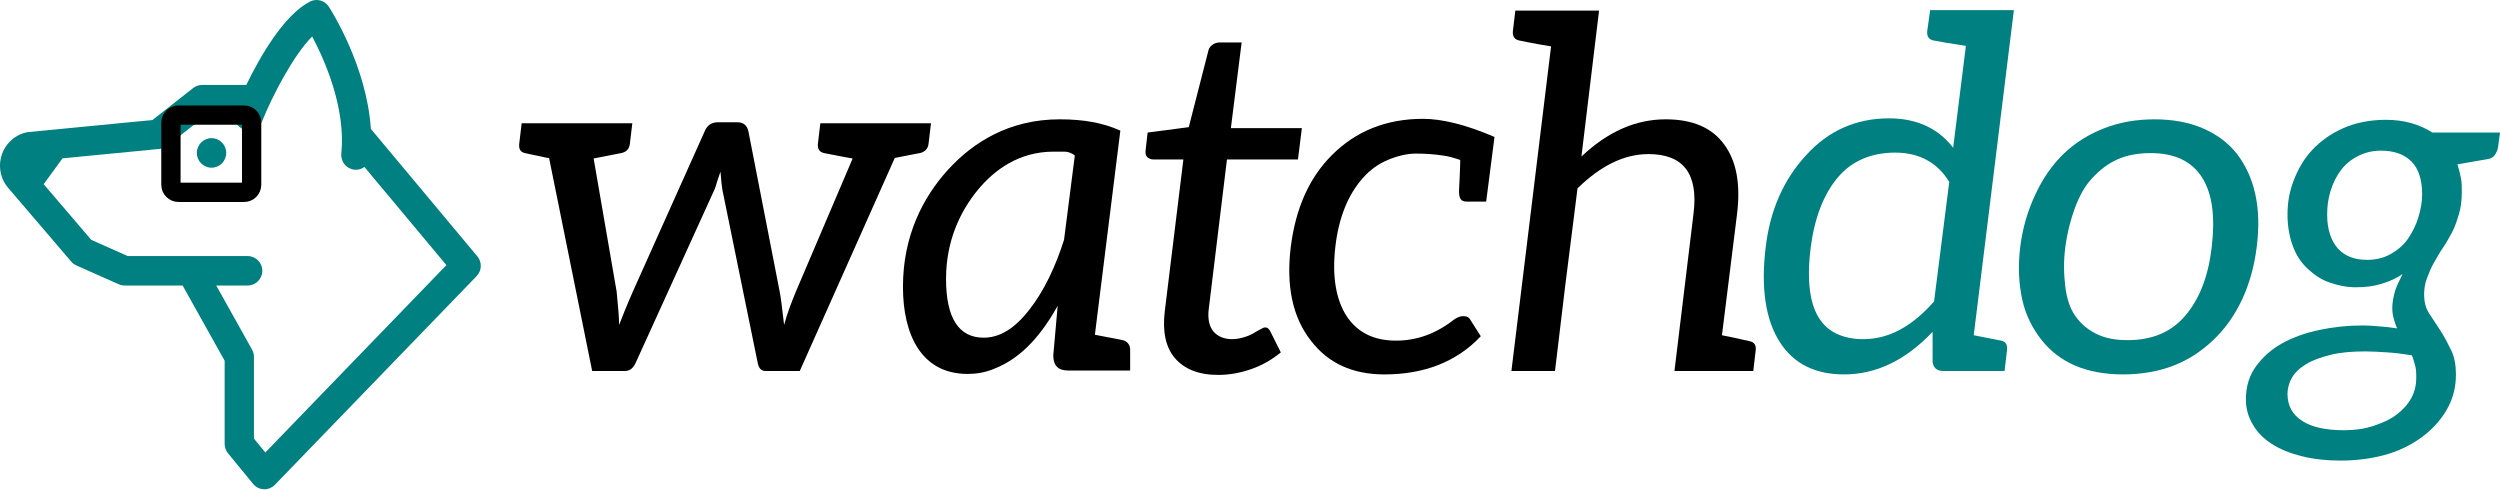
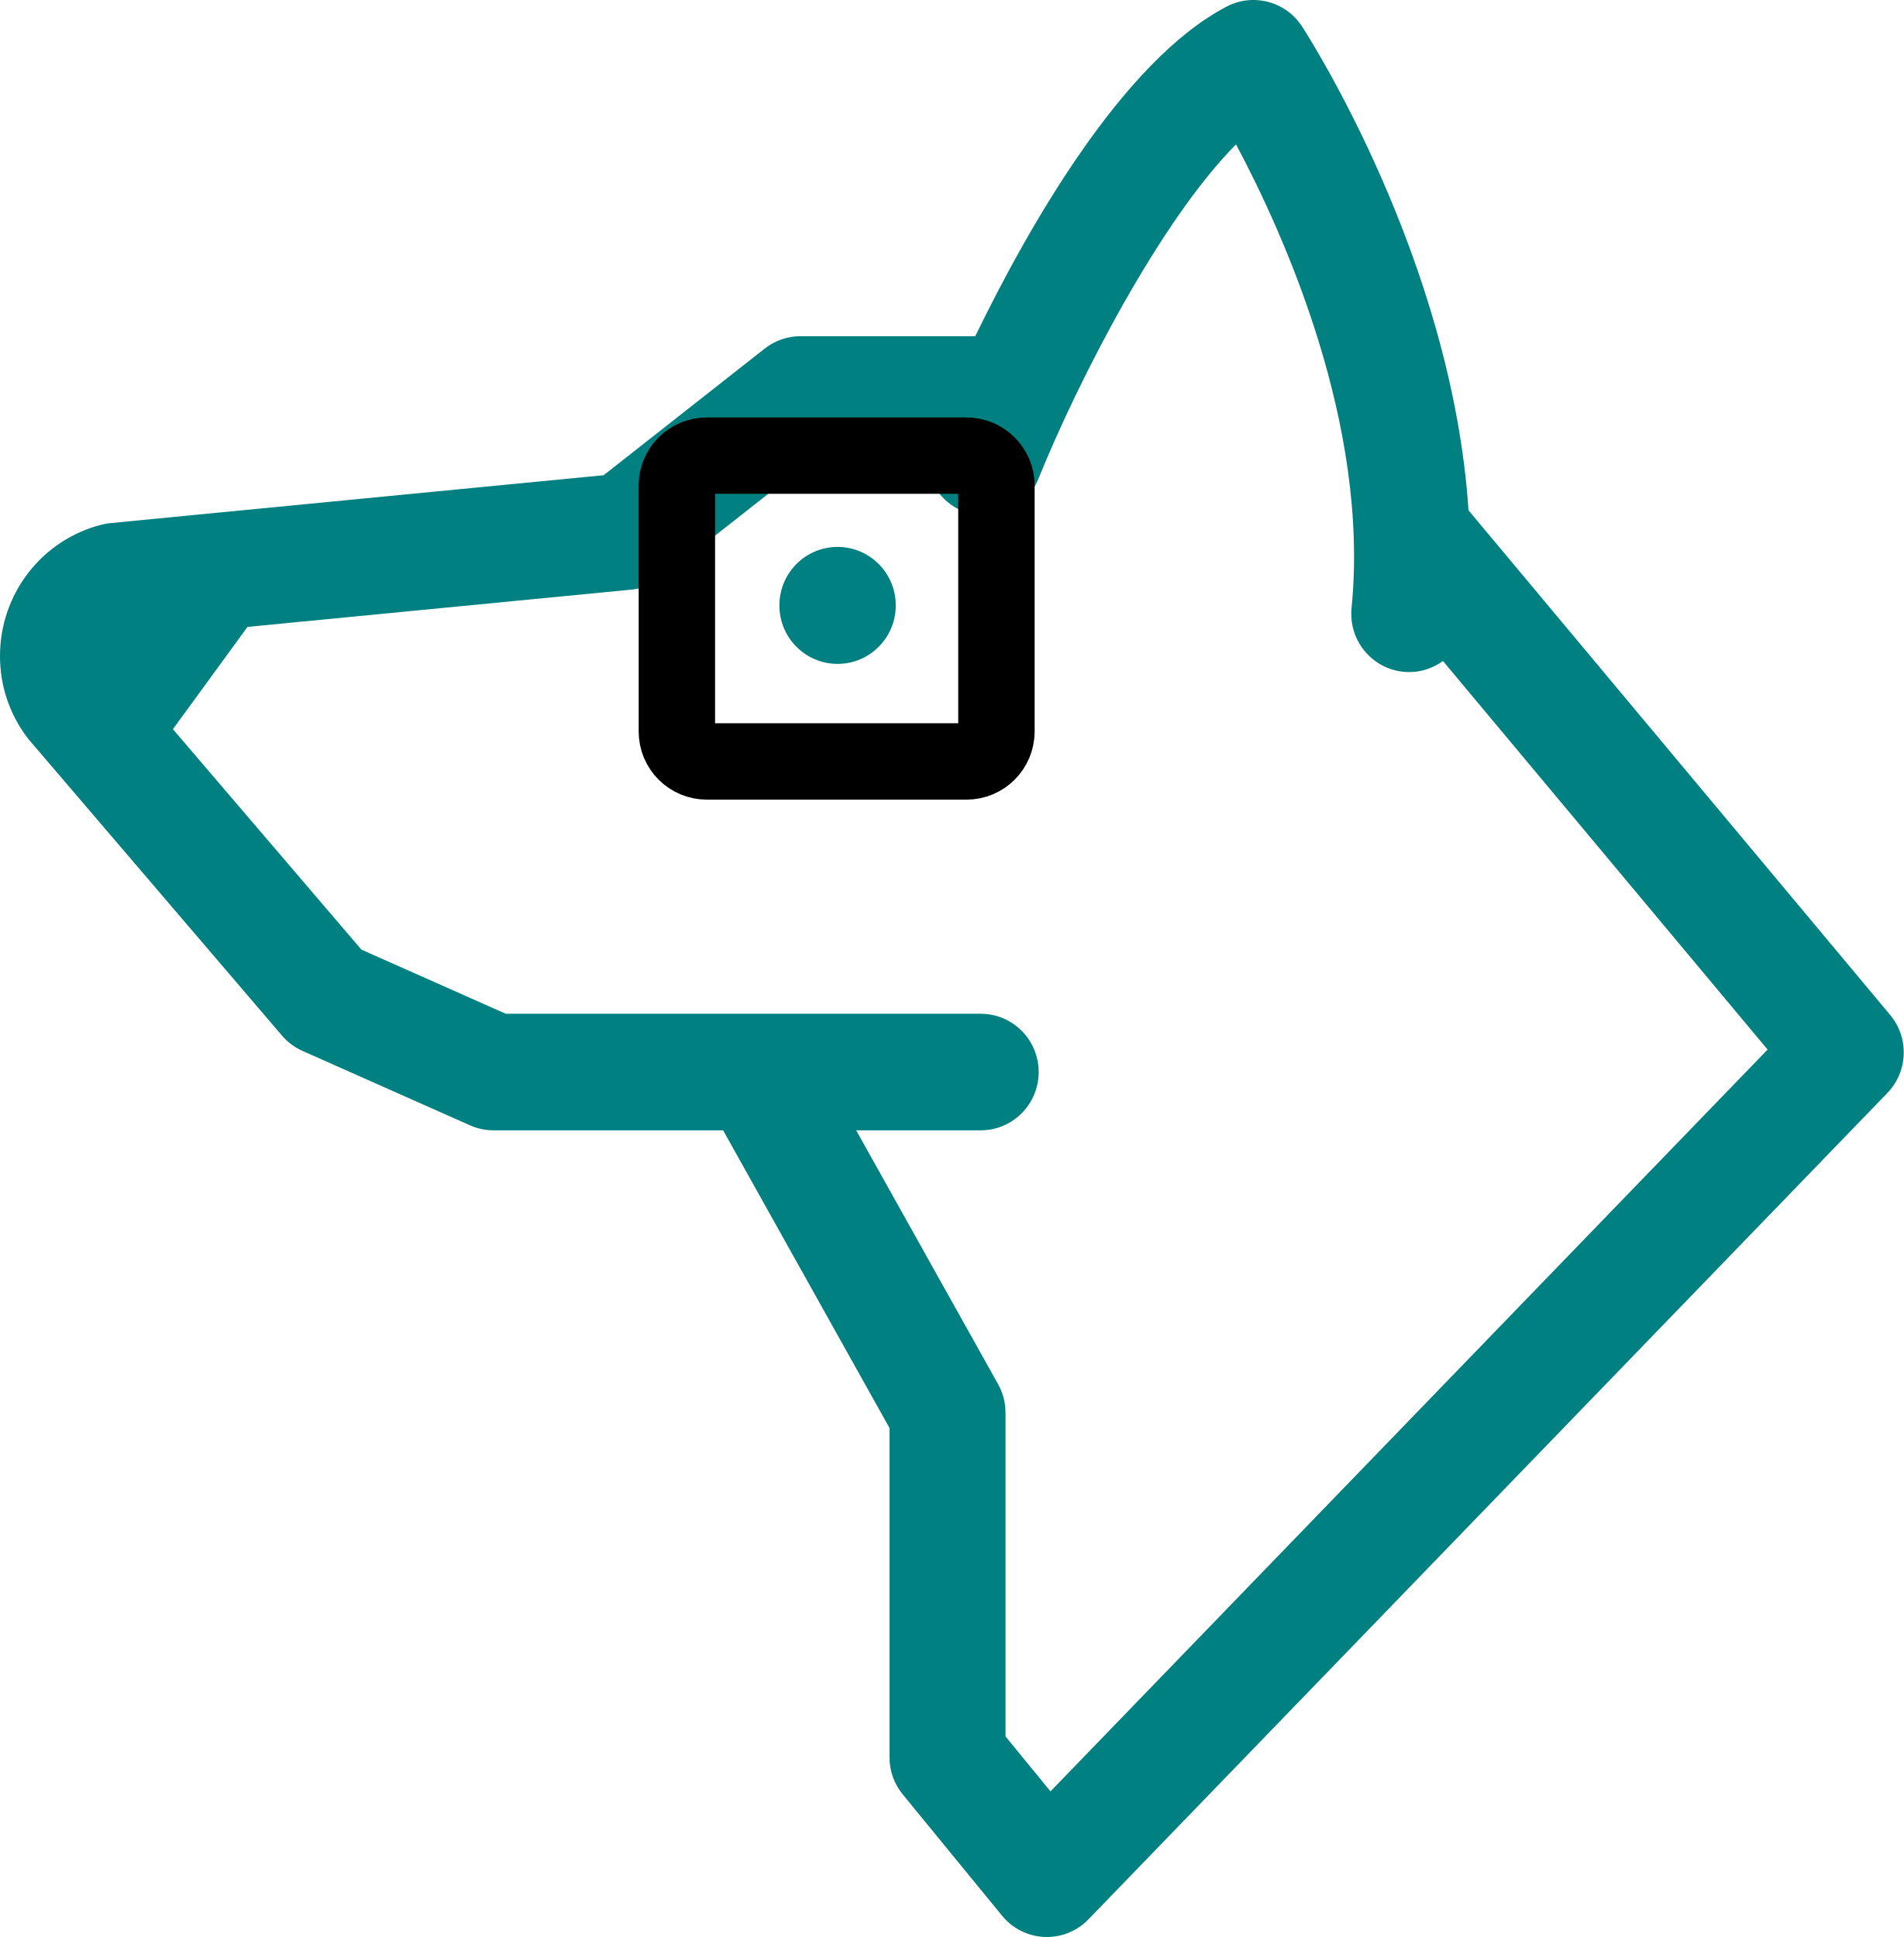
- <svg xmlns="http://www.w3.org/2000/svg" width="694.407" height="135.9" id="svg2" version="1.1">
-   <defs id="defs4" />
-   <g id="layer1" transform="translate(914.5599,-429.7926)">
-     <g id="g3915">
-       <g id="text2985" style="font-size:40px;font-style:normal;font-weight:normal;line-height:125%;letter-spacing:0px;word-spacing:0px;fill:#008080;fill-opacity:1;stroke:none;font-family:Sans">
-         <path id="path3880" style="font-size:136px;font-style:italic;font-variant:normal;font-stretch:normal;letter-spacing:-3.38px;fill:#000000;font-family:Aleo;-inkscape-font-specification:Aleo" d="m -686.701,464.024 -0.68,5.712 c -0.136,1.36 0.408,2.312 1.768,2.584 4.624,0.952 7.208,1.36 7.888,1.496 l -15.776,36.992 c -1.224,2.992 -2.448,6.12 -3.264,9.248 -0.544,-4.216 -0.816,-7.344 -1.224,-9.248 l -8.704,-44.608 c -0.408,-1.632 -1.36,-2.448 -3.128,-2.448 l -5.304,0 c -1.768,0 -2.992,0.816 -3.672,2.448 l -19.992,44.608 c -1.904,4.352 -3.128,7.48 -3.808,9.248 0,-2.04 -0.272,-5.168 -0.68,-9.248 l -6.392,-36.992 c 4.216,-0.816 6.8,-1.36 7.616,-1.496 1.496,-0.272 2.312,-1.224 2.448,-2.584 l 0.68,-5.712 -30.736,0 -0.68,5.712 c -0.136,1.36 0.272,2.312 1.632,2.584 0.408,0.136 1.904,0.408 4.488,0.952 1.088,0.272 1.768,0.408 2.176,0.408 l 11.968,59.16 9.112,0 c 1.36,0 2.312,-0.816 2.992,-2.312 l 21.216,-46.648 c 0.544,-1.088 0.952,-2.04 1.224,-3.128 0.272,-0.952 0.68,-2.04 1.088,-3.264 0.136,0.816 0.136,1.768 0.272,2.992 0.136,1.088 0.272,2.312 0.544,3.4 l 9.52,46.648 c 0.272,1.496 0.952,2.312 2.176,2.312 l 9.52,0 26.384,-59.16 c 0.408,-0.136 1.496,-0.272 3.4,-0.68 1.904,-0.408 2.992,-0.544 3.536,-0.68 1.36,-0.272 2.312,-1.224 2.448,-2.584 l 0.68,-5.712 -30.736,0" />
-         <path id="path3882" style="font-size:136px;font-style:italic;font-variant:normal;font-stretch:normal;letter-spacing:-3.38px;fill:#000000;font-family:Aleo;-inkscape-font-specification:Aleo" d="m -617.92,532.704 6.256,0 11.016,0 0,-5.848 c 0,-1.224 -0.816,-2.312 -2.04,-2.584 -1.088,-0.272 -7.344,-1.36 -7.752,-1.496 l 7.072,-56.712 c -4.896,-2.176 -10.2,-3.128 -16.864,-3.128 -14.008,0 -24.072,6.392 -31.008,14.008 -6.936,7.616 -12.512,18.36 -12.512,32.504 0,13.192 5.032,24.208 17.952,24.208 2.448,0 4.896,-0.408 7.208,-1.36 8.16,-3.128 13.6,-10.064 17.816,-17.544 l -1.224,13.736 c 0,2.72 1.224,4.216 4.08,4.216 m -1.088,-36.312 c -2.312,7.344 -5.576,14.28 -9.656,19.448 -2.856,3.672 -7.072,7.752 -12.648,7.752 -6.936,0 -10.472,-5.44 -10.472,-16.32 0,-10.608 3.944,-18.768 8.84,-24.752 4.624,-5.576 11.424,-10.608 21.08,-10.608 l 2.856,0 c 0.952,0 2.04,0.272 2.992,1.088 l -2.992,23.392" />
-         <path id="path3884" style="font-size:136px;font-style:italic;font-variant:normal;font-stretch:normal;letter-spacing:-3.38px;fill:#000000;font-family:Aleo;-inkscape-font-specification:Aleo" d="m -576.205,533.928 c 3.128,0 6.12,-0.544 9.248,-1.632 3.128,-1.088 5.848,-2.72 8.16,-4.624 l -2.856,-5.712 c -0.408,-0.816 -0.816,-1.224 -1.496,-1.224 -0.408,0 -0.816,0.272 -1.36,0.544 -0.544,0.272 -1.224,0.68 -1.904,1.088 -0.68,0.408 -1.632,0.816 -2.584,1.088 -0.952,0.272 -2.04,0.544 -3.264,0.544 -2.176,0 -3.944,-0.68 -5.168,-2.04 -1.224,-1.36 -1.768,-3.672 -1.36,-6.528 l 5.032,-41.344 19.72,0 1.088,-8.704 -19.72,0 2.992,-23.8 -6.12,0 c -0.816,0 -1.496,0.272 -2.04,0.68 -0.544,0.408 -0.952,0.952 -1.088,1.632 l -5.44,21.216 -11.424,1.496 -0.544,4.76 c -0.136,0.952 0,1.632 0.408,2.04 0.408,0.408 1.088,0.68 1.768,0.68 l 8.296,0 -5.168,42.16 c -0.68,5.712 0.272,10.064 2.856,13.056 2.584,2.992 6.528,4.624 11.968,4.624" />
-         <path id="path3886" style="font-size:136px;font-style:italic;font-variant:normal;font-stretch:normal;letter-spacing:-3.38px;fill:#000000;font-family:Aleo;-inkscape-font-specification:Aleo" d="m -503.253,523.184 -2.856,-4.488 c -0.408,-0.816 -1.088,-1.088 -2.04,-1.088 -0.952,0 -1.768,0.408 -2.72,1.088 -4.896,3.808 -10.2,5.712 -15.912,5.712 -6.256,0 -10.744,-2.312 -13.736,-6.8 -2.992,-4.624 -4.08,-11.152 -3.128,-19.312 0.952,-8.16 3.536,-14.416 7.616,-19.04 2.04,-2.312 4.352,-3.944 6.936,-5.032 2.584,-1.088 5.304,-1.768 7.752,-1.768 2.448,0 5.032,0.136 7.616,0.544 1.224,0.136 2.72,0.544 4.76,1.224 0,0.136 0,1.632 -0.136,4.488 -0.136,2.856 -0.272,4.624 -0.136,5.168 0.136,1.224 0.68,1.904 2.04,1.904 l 5.44,0 2.312,-17.952 c -7.888,-3.4 -14.552,-5.032 -19.856,-5.032 -10.2,0 -18.632,3.4 -25.296,10.064 -6.392,6.392 -10.064,14.824 -11.424,25.432 -1.36,11.016 0.544,19.72 5.576,26.112 4.76,6.256 11.56,9.384 20.4,9.384 11.152,0 20.128,-3.536 26.792,-10.608" />
-         <path id="path3888" style="font-size:136px;font-style:italic;font-variant:normal;font-stretch:normal;letter-spacing:-3.38px;fill:#000000;font-family:Aleo;-inkscape-font-specification:Aleo" d="m -428.65,524.544 c -0.816,-0.136 -3.4,-0.816 -7.616,-1.632 l 4.216,-33.864 c 0.952,-8.024 -0.136,-14.416 -3.536,-19.04 -3.4,-4.76 -8.84,-7.072 -16.32,-7.072 -8.296,0 -16.048,3.4 -23.392,10.336 l 4.896,-40.528 -23.256,0 -0.68,5.712 c -0.136,1.36 0.408,2.312 1.768,2.584 0.816,0.136 3.672,0.816 8.84,1.632 l -9.384,76.84 -1.632,13.328 12.104,0 2.856,-23.8 3.4,-26.928 c 6.528,-6.392 13.056,-9.52 19.72,-9.52 9.656,0 13.872,5.44 12.512,16.456 l -5.304,43.792 21.896,0 0.68,-5.848 c 0.136,-1.36 -0.408,-2.176 -1.768,-2.448" />
-         <path id="path3890" style="font-size:136px;font-style:italic;font-variant:normal;font-stretch:normal;letter-spacing:-3.38px;fill:#008080;font-family:Aleo;-inkscape-font-specification:Aleo" d="m -389.859,462.664 c -9.112,0 -16.864,3.4 -23.12,10.336 -6.12,6.664 -9.928,15.096 -11.152,25.568 -1.36,11.288 1e-5,20.128 3.944,26.248 3.808,5.984 9.792,8.976 17.816,8.976 8.976,0 17.136,-3.944 24.616,-11.832 l 0,8.432 c 0.272,1.632 1.224,2.448 2.992,2.448 l 17,0 0.68,-5.848 c 0.136,-1.36 -0.272,-2.312 -1.632,-2.584 -0.816,-0.136 -3.4,-0.68 -7.616,-1.496 l 11.152,-90.304 -23.256,0 -0.816,5.848 c -0.136,1.36 0.408,2.312 1.768,2.584 1.36,0.272 4.488,0.816 8.976,1.496 l -3.536,28.288 c -4.216,-5.44 -10.2,-8.16 -17.816,-8.16 m -7.208,61.336 c -2.856,0 -5.304,-0.544 -7.344,-1.496 -6.392,-2.992 -8.84,-10.88 -7.208,-23.936 1.088,-8.432 3.672,-14.96 7.616,-19.584 3.944,-4.624 9.384,-6.8 15.912,-6.8 6.528,0 11.696,2.72 14.96,8.16 l -4.216,33.184 c -6.12,6.936 -12.512,10.472 -19.72,10.472" />
-         <path id="path3892" style="font-size:136px;font-style:italic;font-variant:normal;font-stretch:normal;letter-spacing:-3.38px;fill:#008080;font-family:Aleo;-inkscape-font-specification:Aleo" d="m -316.138,462.936 c -5.032,0 -9.656,0.816 -13.872,2.448 -4.216,1.632 -8.024,3.944 -11.288,7.072 -3.264,3.128 -5.848,6.936 -7.888,11.288 -2.04,4.352 -3.536,9.112 -4.216,14.552 -0.68,5.44 -0.408,10.336 0.544,14.688 0.952,4.352 2.856,8.024 5.304,11.152 2.448,3.128 5.576,5.576 9.384,7.208 3.808,1.632 8.296,2.448 13.328,2.448 5.032,0 9.792,-0.816 14.008,-2.448 4.216,-1.632 7.888,-4.08 11.152,-7.208 3.264,-3.128 5.848,-6.8 7.888,-11.152 2.04,-4.352 3.4,-9.248 4.08,-14.688 0.68,-5.44 0.544,-10.2 -0.408,-14.552 -0.952,-4.352 -2.72,-8.16 -5.168,-11.288 -2.448,-3.128 -5.712,-5.44 -9.52,-7.072 -3.808,-1.632 -8.296,-2.448 -13.328,-2.448 m -7.48,61.336 c -3.4,0 -6.256,-0.544 -8.704,-1.768 -2.448,-1.224 -4.352,-2.856 -5.848,-5.032 -1.496,-2.176 -2.312,-4.76 -2.72,-8.024 -0.408,-3.264 -0.544,-6.936 0,-11.016 0.544,-4.08 1.496,-7.752 2.72,-11.016 1.224,-3.264 2.72,-5.984 4.76,-8.16 2.04,-2.176 4.216,-3.944 6.936,-5.168 2.72,-1.224 5.848,-1.768 9.248,-1.768 6.8,0 11.56,2.312 14.416,6.936 2.856,4.624 3.536,11.016 2.584,19.176 -0.952,8.16 -3.4,14.416 -7.344,19.04 -3.944,4.624 -9.248,6.8 -16.048,6.8" />
-         <path id="path3894" style="font-size:136px;font-style:italic;font-variant:normal;font-stretch:normal;letter-spacing:-3.38px;fill:#008080;font-family:Aleo;-inkscape-font-specification:Aleo" d="m -230.761,483.2 c 0,-1.496 0,-2.856 -0.272,-4.08 -0.272,-1.36 -0.544,-2.448 -0.952,-3.672 l 8.568,-1.496 c 0.816,-0.136 1.496,-0.544 1.904,-1.224 0.408,-0.68 0.68,-1.224 0.816,-2.04 l 0.544,-4.08 -18.768,0 c -3.672,-2.312 -7.888,-3.536 -12.92,-3.536 -4.488,0 -8.432,0.816 -11.832,2.312 -3.4,1.496 -6.256,3.536 -8.568,5.984 -2.312,2.448 -3.944,5.304 -5.168,8.432 -1.224,3.128 -1.768,6.256 -1.768,9.52 0,3.4 0.544,6.256 1.496,8.84 0.952,2.584 2.312,4.624 4.08,6.256 1.768,1.632 3.672,2.992 5.984,3.808 2.312,0.816 4.76,1.36 7.344,1.36 2.72,0 5.032,-0.272 7.208,-0.952 2.176,-0.68 4.08,-1.496 5.848,-2.72 -0.952,1.904 -1.768,3.536 -2.176,5.032 -0.408,1.496 -0.68,2.992 -0.68,4.352 0,1.088 0.136,2.04 0.408,2.992 0.272,0.952 0.544,1.904 0.952,2.72 -1.632,-0.272 -3.128,-0.408 -4.76,-0.544 -1.632,-0.136 -3.264,-0.272 -4.896,-0.272 -4.08,0 -7.888,0.408 -11.832,1.224 -3.944,0.816 -7.344,2.04 -10.336,3.672 -2.992,1.632 -5.44,3.808 -7.344,6.392 -1.904,2.584 -2.856,5.712 -2.856,9.248 0,2.584 0.68,4.896 1.904,6.936 1.224,2.176 2.992,3.944 5.304,5.44 2.312,1.496 5.032,2.584 8.296,3.4 3.264,0.816 6.8,1.224 10.744,1.224 4.896,0 9.52,-0.68 13.464,-1.904 3.944,-1.224 7.344,-3.128 10.064,-5.304 2.72,-2.176 4.896,-4.76 6.392,-7.616 1.496,-2.856 2.176,-5.848 2.176,-9.112 0,-2.584 -0.408,-4.896 -1.36,-6.8 -0.952,-1.904 -1.904,-3.808 -2.992,-5.44 -1.088,-1.632 -2.176,-3.264 -3.128,-4.76 -0.952,-1.496 -1.36,-3.264 -1.36,-5.168 0,-1.632 0.272,-3.264 0.816,-4.624 0.544,-1.36 1.088,-2.856 1.904,-4.216 0.816,-1.36 1.496,-2.72 2.448,-4.08 0.952,-1.36 1.768,-2.856 2.584,-4.352 0.816,-1.496 1.36,-3.264 1.904,-5.032 0.544,-1.768 0.816,-3.808 0.816,-6.12 m -12.648,51.544 c 0,1.904 -0.408,3.808 -1.36,5.576 -0.952,1.768 -2.312,3.264 -4.08,4.624 -1.768,1.36 -3.944,2.312 -6.392,3.128 -2.448,0.816 -5.168,1.224 -8.16,1.224 -5.032,0 -8.976,-0.816 -11.696,-2.584 -2.72,-1.768 -4.08,-4.216 -4.08,-7.48 0,-1.496 0.408,-3.128 1.224,-4.488 0.816,-1.496 2.176,-2.72 3.944,-3.808 1.768,-1.088 4.08,-1.904 6.8,-2.584 2.72,-0.68 5.984,-0.952 9.656,-0.952 1.904,0 3.944,0.136 6.12,0.272 2.176,0.136 4.352,0.408 6.8,0.816 0.408,0.952 0.68,2.04 0.952,2.992 0.272,1.088 0.272,2.04 0.272,3.264 m -13.6,-32.776 c -3.536,0 -6.12,-0.952 -8.16,-3.128 -1.904,-2.176 -2.992,-5.304 -2.992,-9.384 0,-2.312 0.272,-4.488 0.952,-6.664 0.68,-2.176 1.632,-4.08 2.856,-5.712 1.224,-1.632 2.856,-2.992 4.76,-3.944 1.904,-0.952 3.944,-1.496 6.392,-1.496 3.536,0 6.392,0.952 8.432,2.992 2.04,2.04 2.992,5.168 2.992,9.112 0,2.176 -0.408,4.352 -1.088,6.528 -0.68,2.176 -1.632,4.08 -2.856,5.848 -1.224,1.768 -2.856,3.128 -4.76,4.216 -1.904,1.088 -4.08,1.632 -6.528,1.632" />
+ <svg xmlns="http://www.w3.org/2000/svg" width="35.333mm" height="35.957mm" viewBox="0 0 35.333 35.957" version="1.1" id="svg860">
+   <defs id="defs854" />
+   <g id="layer1" transform="translate(555.1489,62.66893)">
+     <g id="g3075" transform="matrix(0.3588002,0,0,0.3606443,-718.0315,-153.5123)" style="fill:#008080">
+       <g transform="translate(453.2028,251.7426)" id="g3047" style="fill:#008080">
+         <path id="path3049" d="M 76.725,26.416 C 75.87,13.524 68.469,2.056 68.11,1.507 67.267,0.218 65.584,-0.222 64.219,0.486 58.843,3.271 53.97,11.806 51.21,17.454 h -9.04 c -0.67,0 -1.32,0.224 -1.849,0.637 l -8.333,6.518 -25.519,2.466 c -0.15,0.015 -0.3,0.041 -0.446,0.078 -3.098,0.782 -5.261,3.562 -5.261,6.761 0,1.525 0.483,2.972 1.399,4.185 0.037,0.049 0.075,0.097 0.115,0.144 l 0.371,0.434 c 0.025,0.03 0.052,0.059 0.078,0.088 l 12.623,14.688 c 0.291,0.339 0.654,0.608 1.062,0.789 l 8.667,3.832 c 0.382,0.169 0.795,0.256 1.213,0.256 h 11.878 l 8.606,15.32 v 16.953 c 0,0.695 0.241,1.369 0.684,1.906 l 5.142,6.249 c 0.542,0.659 1.34,1.056 2.192,1.091 0.042,10e-4 0.083,0.002 0.124,0.002 0.809,0 1.586,-0.327 2.151,-0.91 L 98.39,56.41 c 1.073,-1.104 1.136,-2.841 0.146,-4.02 z M 55.102,92.356 52.775,89.527 V 72.864 c 0,-0.515 -0.133,-1.021 -0.385,-1.469 L 45.05,58.33 h 6.44 c 1.657,0 3,-1.343 3,-3 0,-1.657 -1.343,-3 -3,-3 H 26.925 L 19.457,49.029 9.706,37.682 13.563,32.418 33.437,30.497 c 0.568,-0.055 1.109,-0.271 1.56,-0.623 l 8.208,-6.42 h 5.509 c -0.096,1.265 0.609,2.502 1.848,3.005 1.532,0.623 3.284,-0.116 3.908,-1.649 2.079,-5.112 6.319,-13.317 10.23,-17.229 2.496,4.662 6.917,14.45 5.976,23.864 -0.165,1.648 1.038,3.119 2.687,3.283 0.102,0.01 0.202,0.015 0.303,0.015 0.644,0 1.242,-0.216 1.737,-0.571 l 16.795,20.001 z" style="fill:#008080" />
+         <circle id="circle3051" r="3.01" cy="31.311" cx="44.088" style="fill:#008080" />
      </g>
-       <g style="fill:#008080" transform="matrix(1.356095,0,0,1.363065,-1530.179,86.44778)" id="g3075">
-         <g style="fill:#008080" id="g3047" transform="translate(453.2028,251.7426)">
-           <path style="fill:#008080" d="M 76.725,26.416 C 75.87,13.524 68.469,2.056 68.11,1.507 67.267,0.218 65.584,-0.222 64.219,0.486 58.843,3.271 53.97,11.806 51.21,17.454 h -9.04 c -0.67,0 -1.32,0.224 -1.849,0.637 l -8.333,6.518 -25.519,2.466 c -0.15,0.015 -0.3,0.041 -0.446,0.078 -3.098,0.782 -5.261,3.562 -5.261,6.761 0,1.525 0.483,2.972 1.399,4.185 0.037,0.049 0.075,0.097 0.115,0.144 l 0.371,0.434 c 0.025,0.03 0.052,0.059 0.078,0.088 l 12.623,14.688 c 0.291,0.339 0.654,0.608 1.062,0.789 l 8.667,3.832 c 0.382,0.169 0.795,0.256 1.213,0.256 h 11.878 l 8.606,15.32 v 16.953 c 0,0.695 0.241,1.369 0.684,1.906 l 5.142,6.249 c 0.542,0.659 1.34,1.056 2.192,1.091 0.042,10e-4 0.083,0.002 0.124,0.002 0.809,0 1.586,-0.327 2.151,-0.91 L 98.39,56.41 c 1.073,-1.104 1.136,-2.841 0.146,-4.02 L 76.725,26.416 z M 55.102,92.356 52.775,89.527 V 72.864 c 0,-0.515 -0.133,-1.021 -0.385,-1.469 L 45.05,58.33 h 6.44 c 1.657,0 3,-1.343 3,-3 0,-1.657 -1.343,-3 -3,-3 H 26.925 L 19.457,49.029 9.706,37.682 13.563,32.418 33.437,30.497 c 0.568,-0.055 1.109,-0.271 1.56,-0.623 l 8.208,-6.42 h 5.509 c -0.096,1.265 0.609,2.502 1.848,3.005 1.532,0.623 3.284,-0.116 3.908,-1.649 2.079,-5.112 6.319,-13.317 10.23,-17.229 2.496,4.662 6.917,14.45 5.976,23.864 -0.165,1.648 1.038,3.119 2.687,3.283 0.102,0.01 0.202,0.015 0.303,0.015 0.644,0 1.242,-0.216 1.737,-0.571 L 92.198,54.173 55.102,92.356 z" id="path3049" />
-           <circle style="fill:#008080" d="m 47.098,31.311 c 0,1.662 -1.348,3.01 -3.01,3.01 -1.662,0 -3.01,-1.348 -3.01,-3.01 0,-1.662 1.348,-3.01 3.01,-3.01 1.662,0 3.01,1.348 3.01,3.01 z" cx="44.088" cy="31.311" r="3.01" id="circle3051" />
-         </g>
-       </g>
-       <rect ry="2.102" y="461.761" x="-867.08" height="21.455" width="22.415" id="rect3877" style="color:#000000;fill:none;stroke:#000000;stroke-width:5.361;stroke-linecap:round;stroke-miterlimit:4;stroke-opacity:1;stroke-dasharray:none;stroke-dashoffset:0;marker:none;visibility:visible;display:inline;overflow:visible;enable-background:accumulate" />
    </g>
+     <rect style="color:#000000;display:inline;overflow:visible;visibility:visible;fill:none;stroke:#000000;stroke-width:1.418;stroke-linecap:round;stroke-miterlimit:4;stroke-dasharray:none;stroke-dashoffset:0;stroke-opacity:1;marker:none;enable-background:accumulate" id="rect3877" width="5.931" height="5.677" x="-542.586" y="-54.211" ry="0.556" />
  </g>
</svg>
